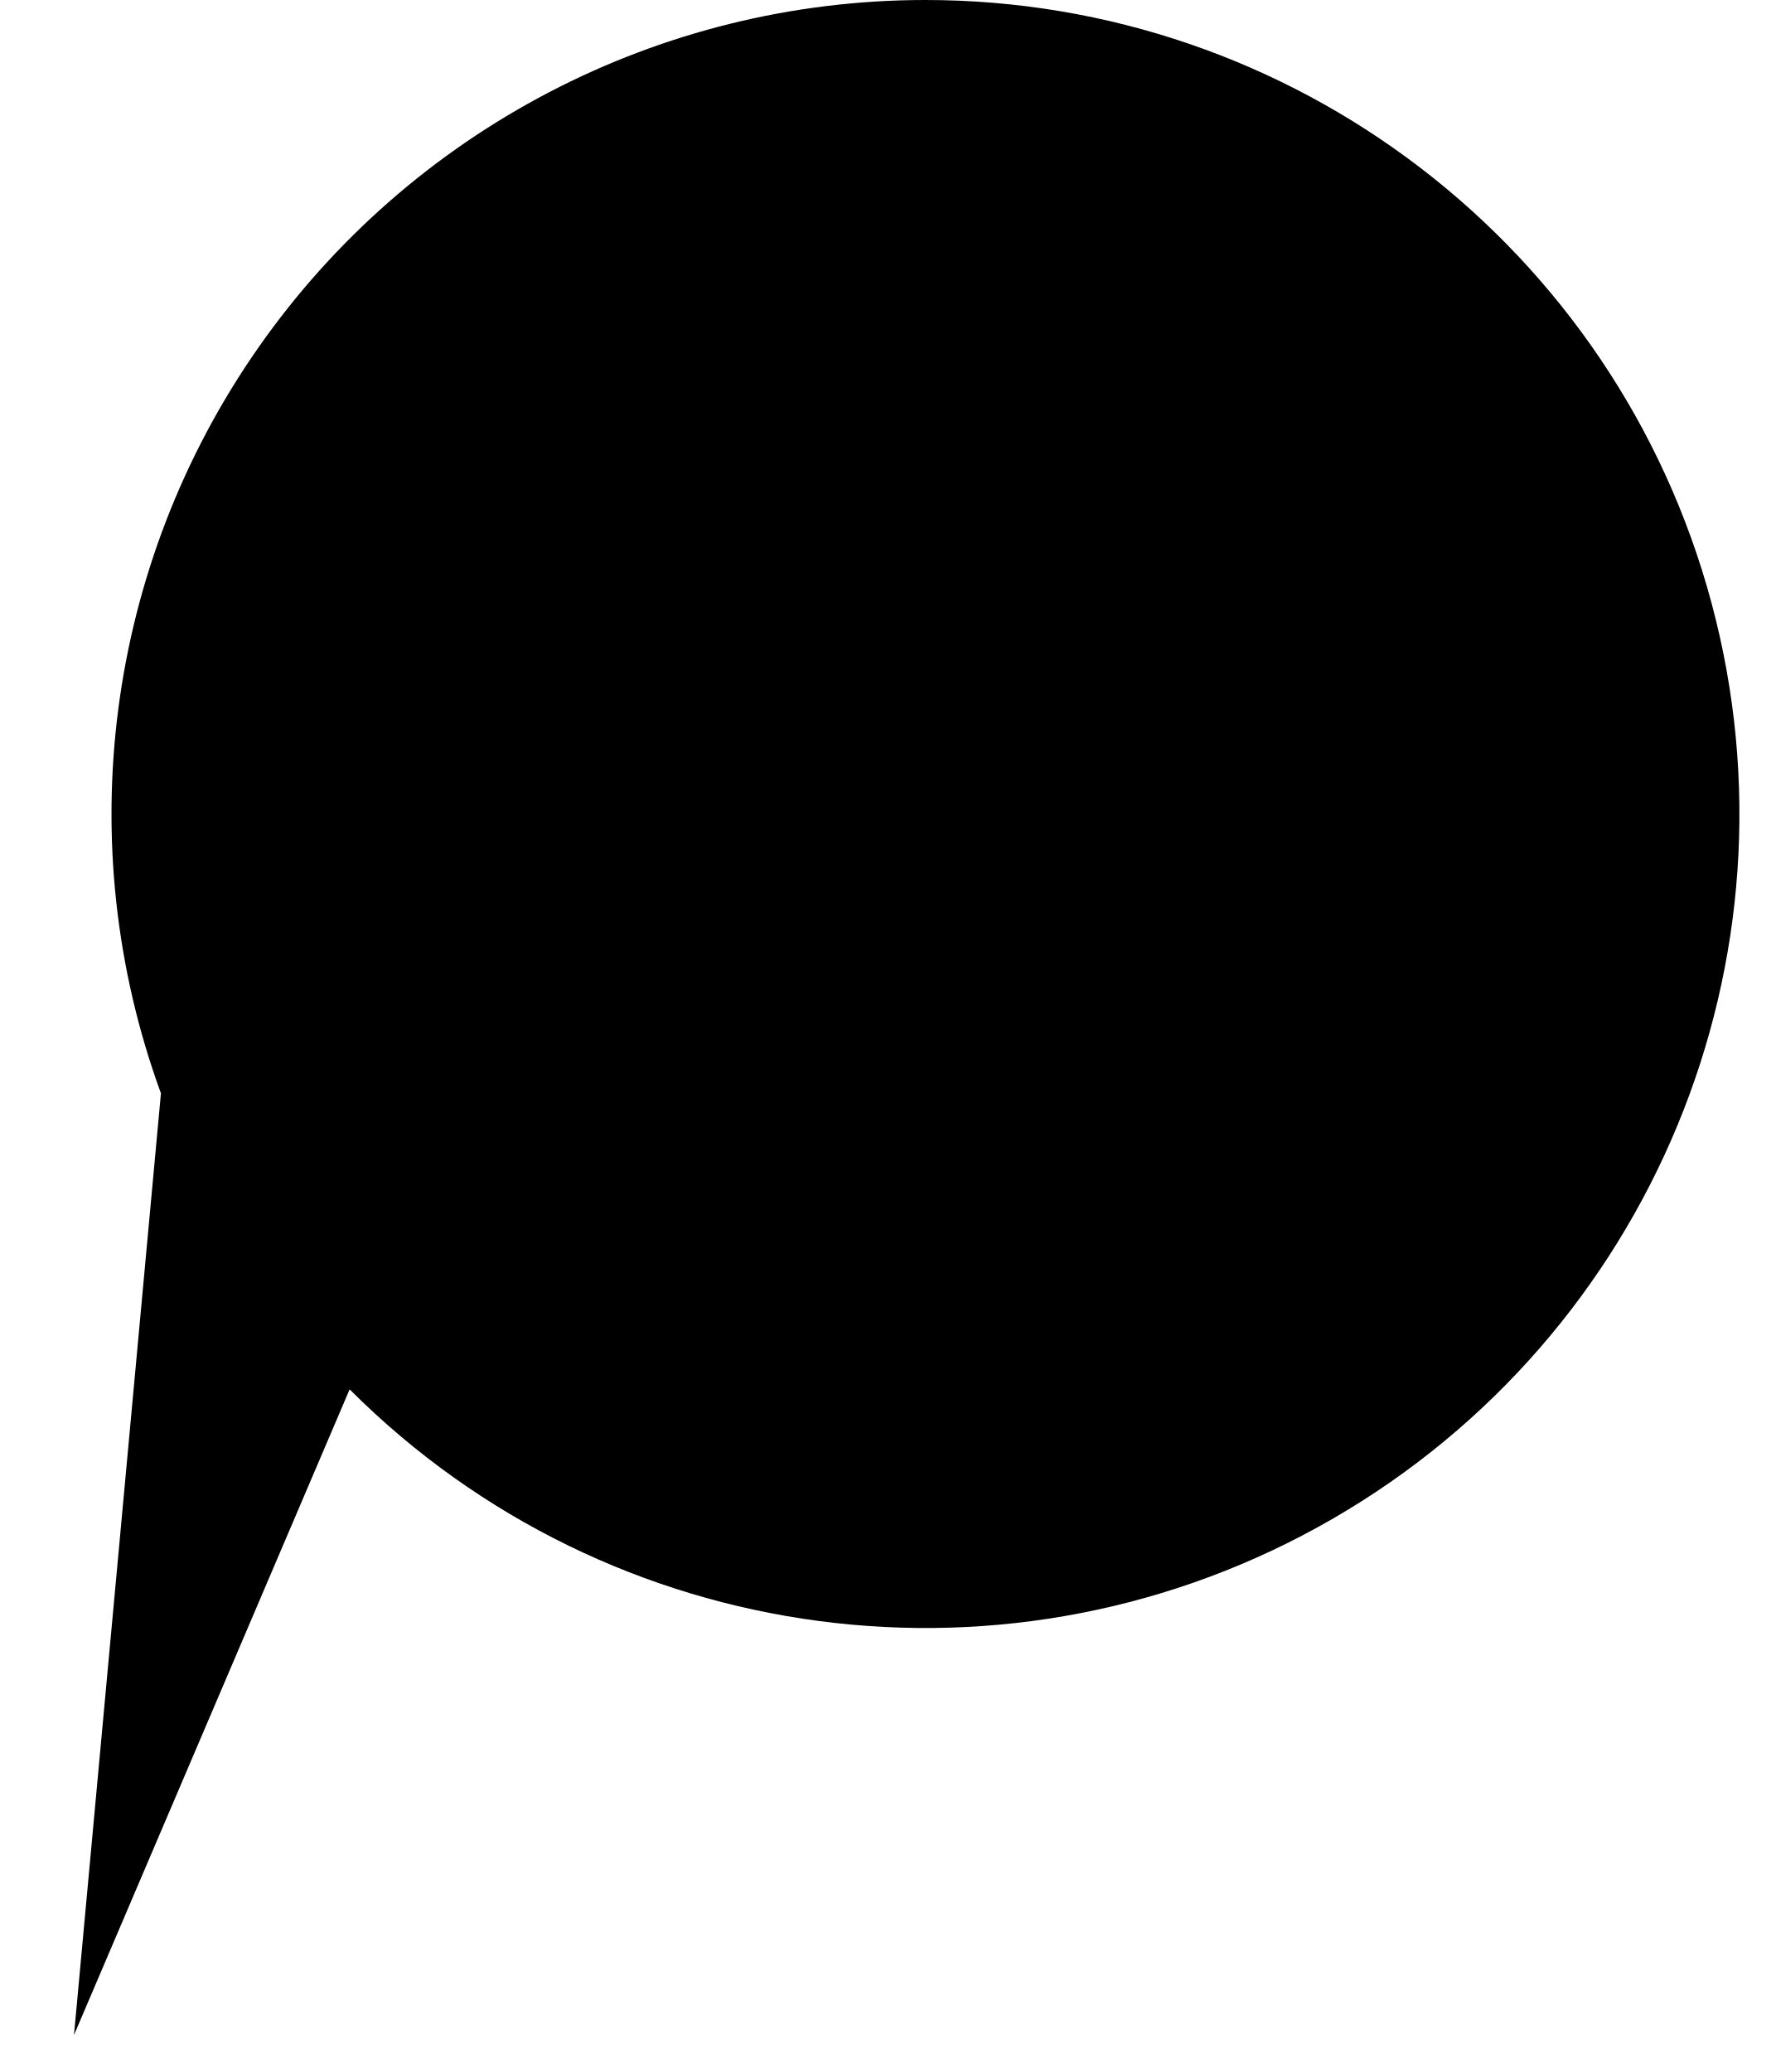
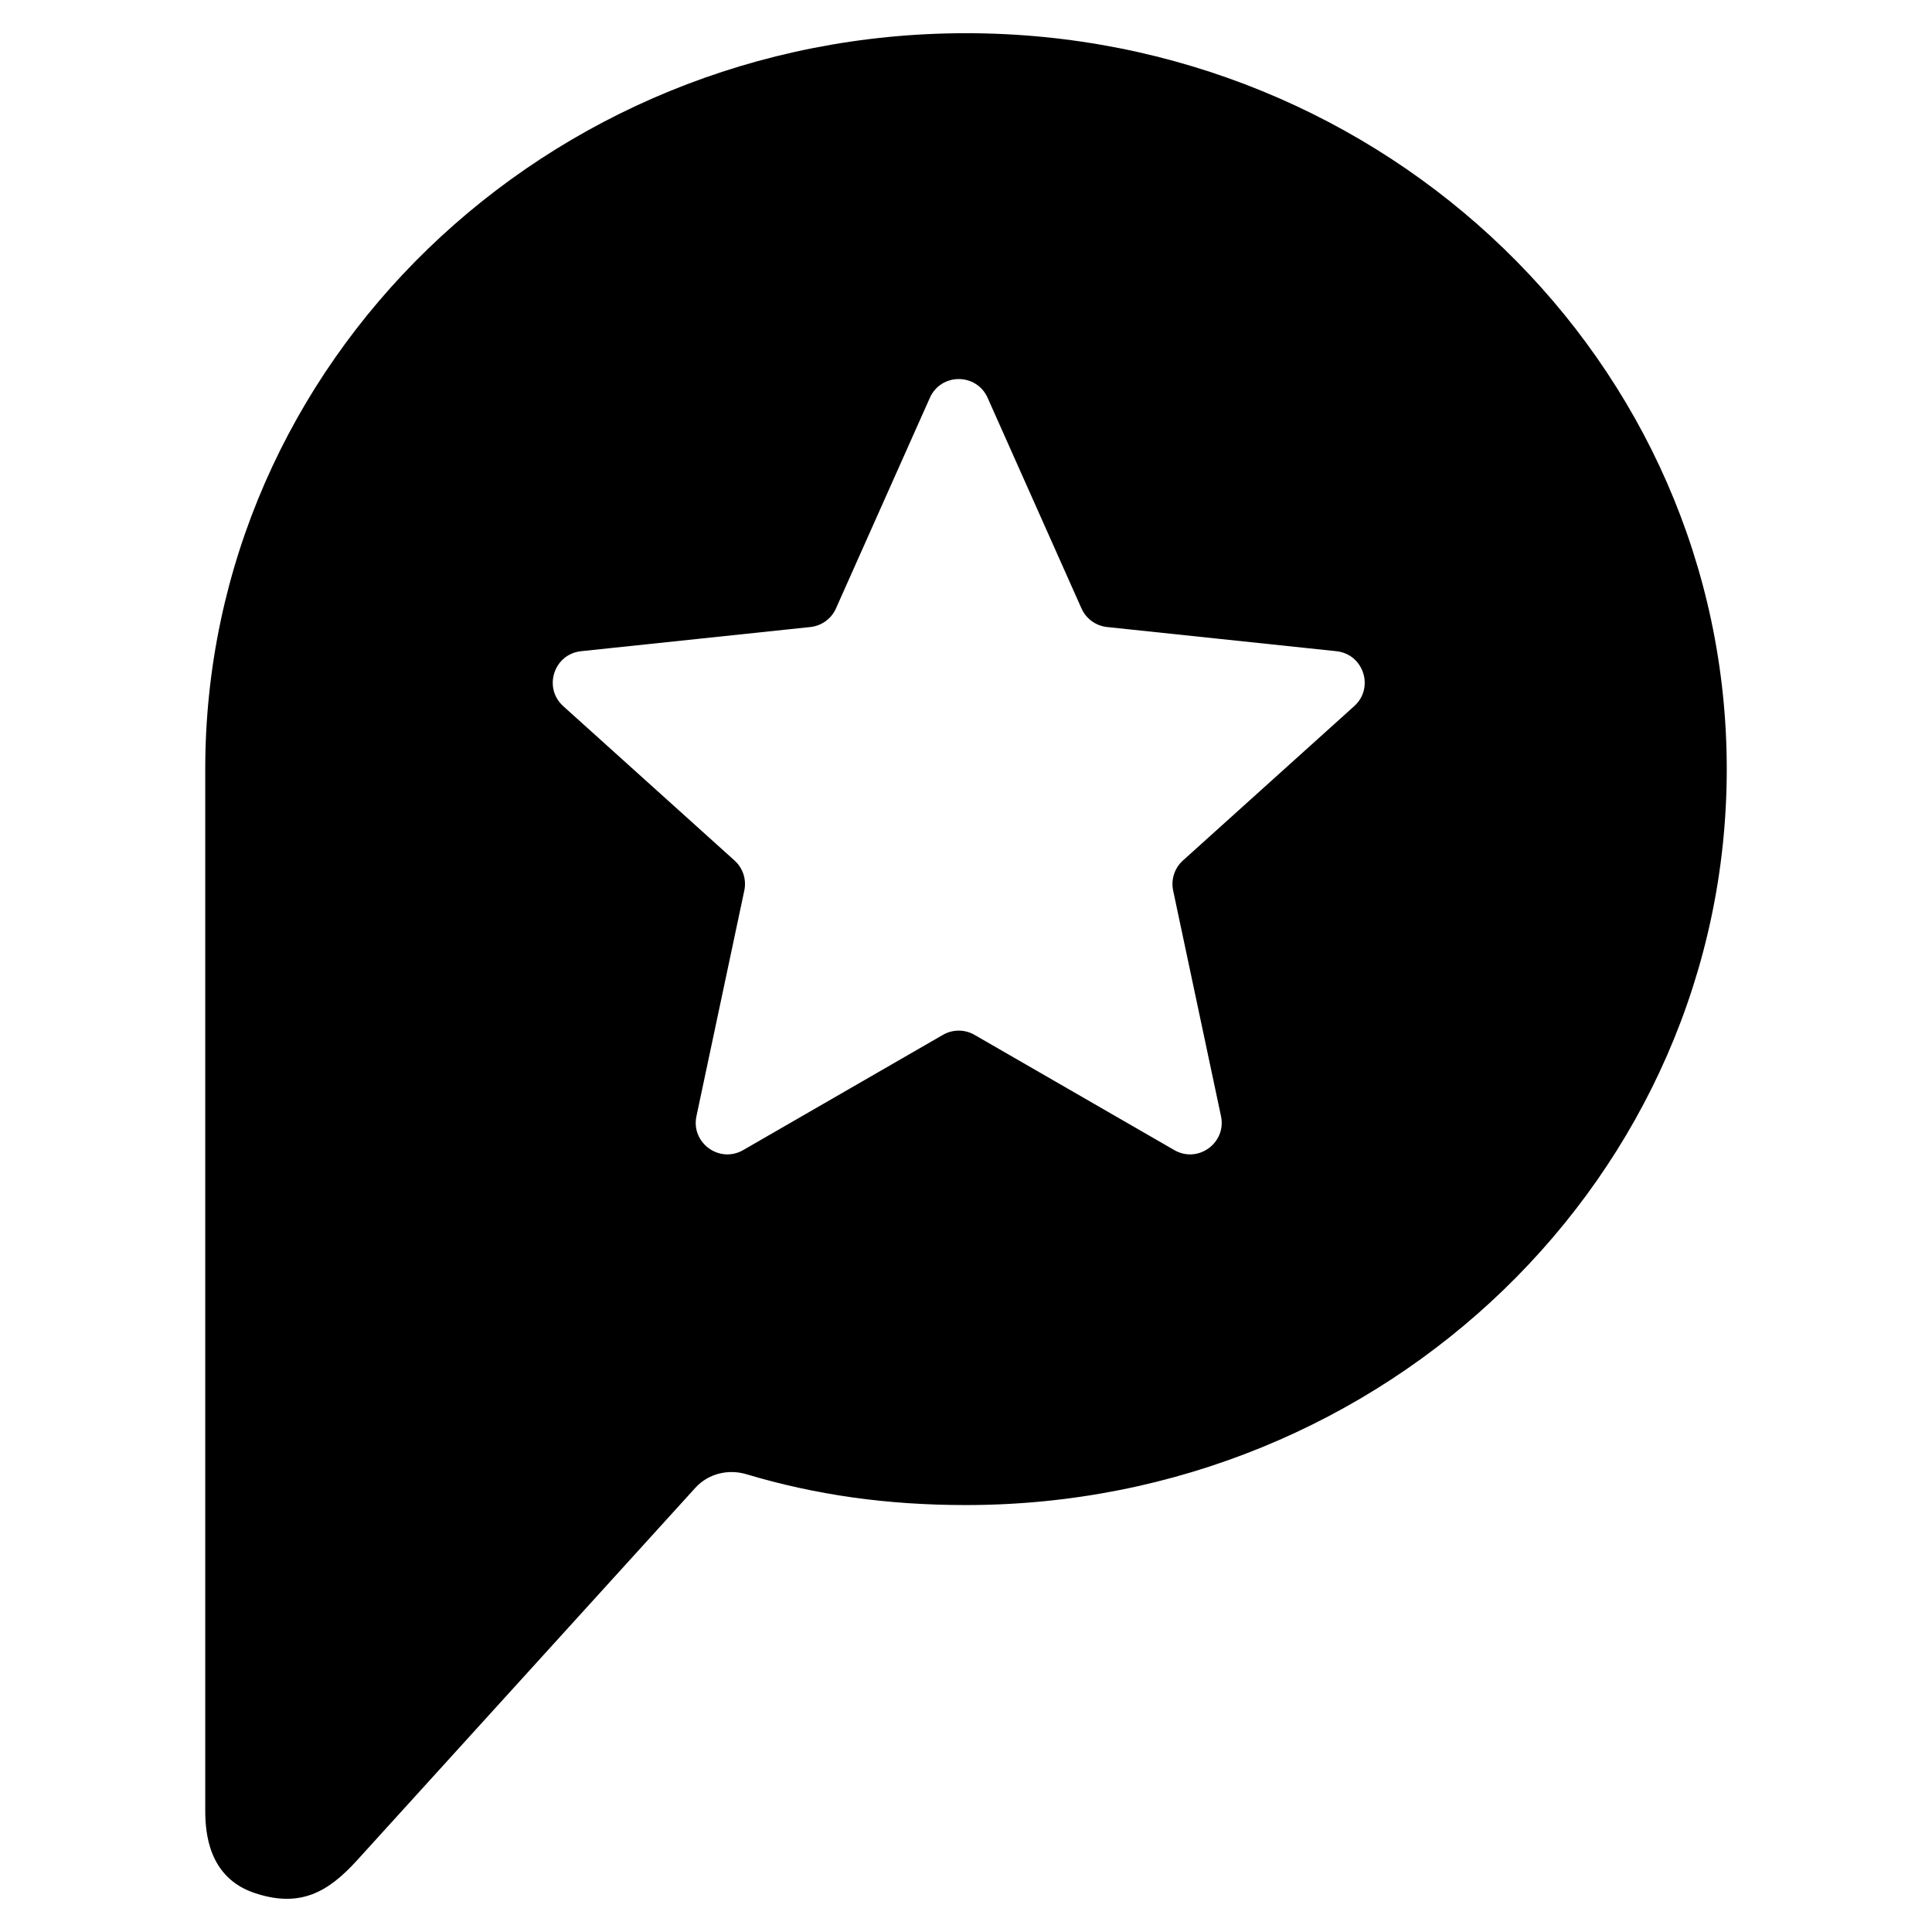
- <svg xmlns="http://www.w3.org/2000/svg" viewBox="0 0 96 112" fill="currentColor" fill-rule="evenodd" clip-rule="evenodd">
-   <path d="M 50,0 A 44,44 0 1 1 18.9,75.1 L 4,110 L 8.7,59.1 A 44,44 0 0 1 50,0 Z" />
-   <path d="M 52,24 L 56.4,35.9 L 69.1,36.4 L 59.1,44.3 L 62.6,56.6 L 52,49.5 L 41.4,56.6 L 44.9,44.3 L 34.9,36.4 L 47.6,35.9 Z" />
+ <svg xmlns="http://www.w3.org/2000/svg" viewBox="0 0 64 64" fill="currentColor" fill-rule="evenodd">
+   <path d="M32 1.1C45.915 1.1 57.201 12.011 57.201 25.478C57.201 38.945 45.915 49.857 32 49.857C29.4 49.857 27.047 49.53 24.727 48.836C24.119 48.654 23.458 48.819 23.035 49.285L11.819 61.635L11.819 61.635C11.341 62.159 10.868 62.557 10.322 62.757C9.773 62.958 9.162 62.955 8.419 62.703C7.661 62.446 7.254 61.942 7.038 61.413C6.825 60.888 6.8 60.339 6.799 59.984V25.478C6.799 12.011 18.085 1.1 32 1.1ZM32.716 13.178C32.347 12.35 31.172 12.35 30.803 13.178L27.692 20.156C27.54 20.497 27.218 20.731 26.846 20.771L19.249 21.572C18.348 21.667 17.985 22.785 18.658 23.392L24.333 28.506C24.61 28.756 24.734 29.135 24.656 29.501L23.071 36.974C22.883 37.86 23.834 38.551 24.619 38.098L31.236 34.281C31.56 34.094 31.959 34.094 32.282 34.281L38.9 38.098C39.685 38.551 40.635 37.86 40.447 36.974L38.862 29.501C38.785 29.135 38.908 28.756 39.185 28.506L44.86 23.392C45.534 22.785 45.171 21.667 44.269 21.572L36.672 20.771C36.301 20.731 35.978 20.497 35.826 20.156L32.716 13.178Z" />
</svg>
